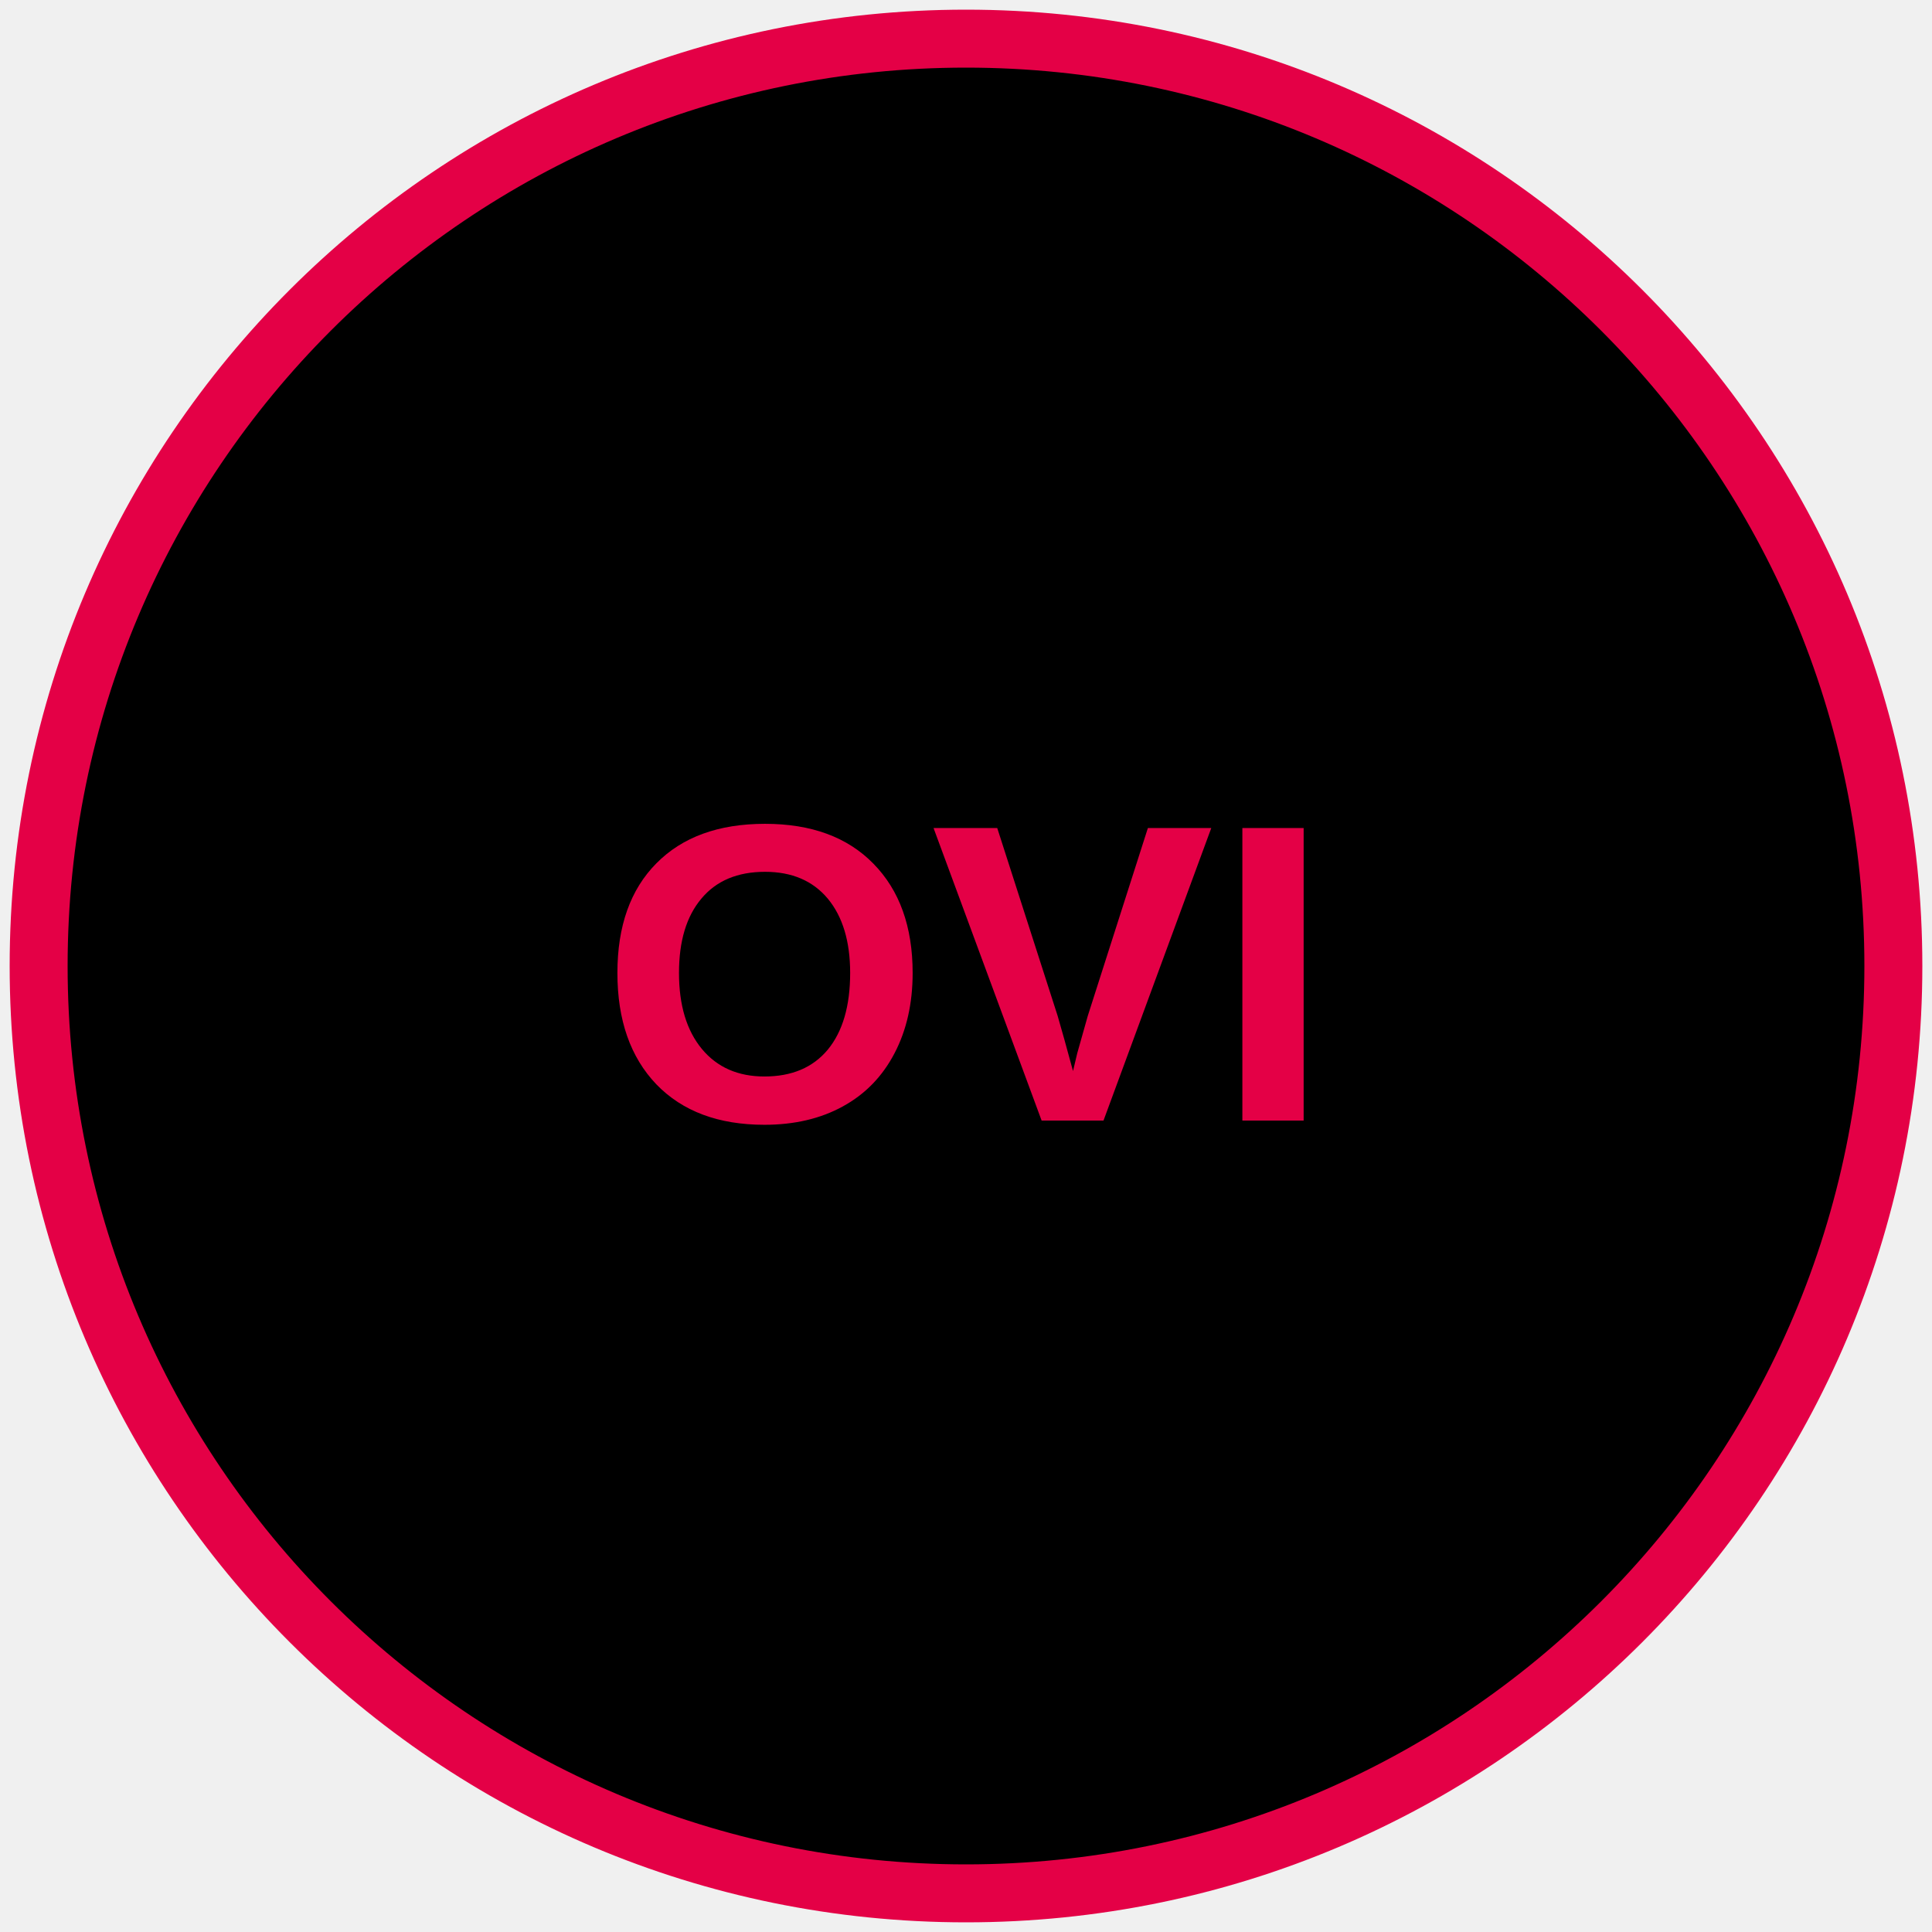
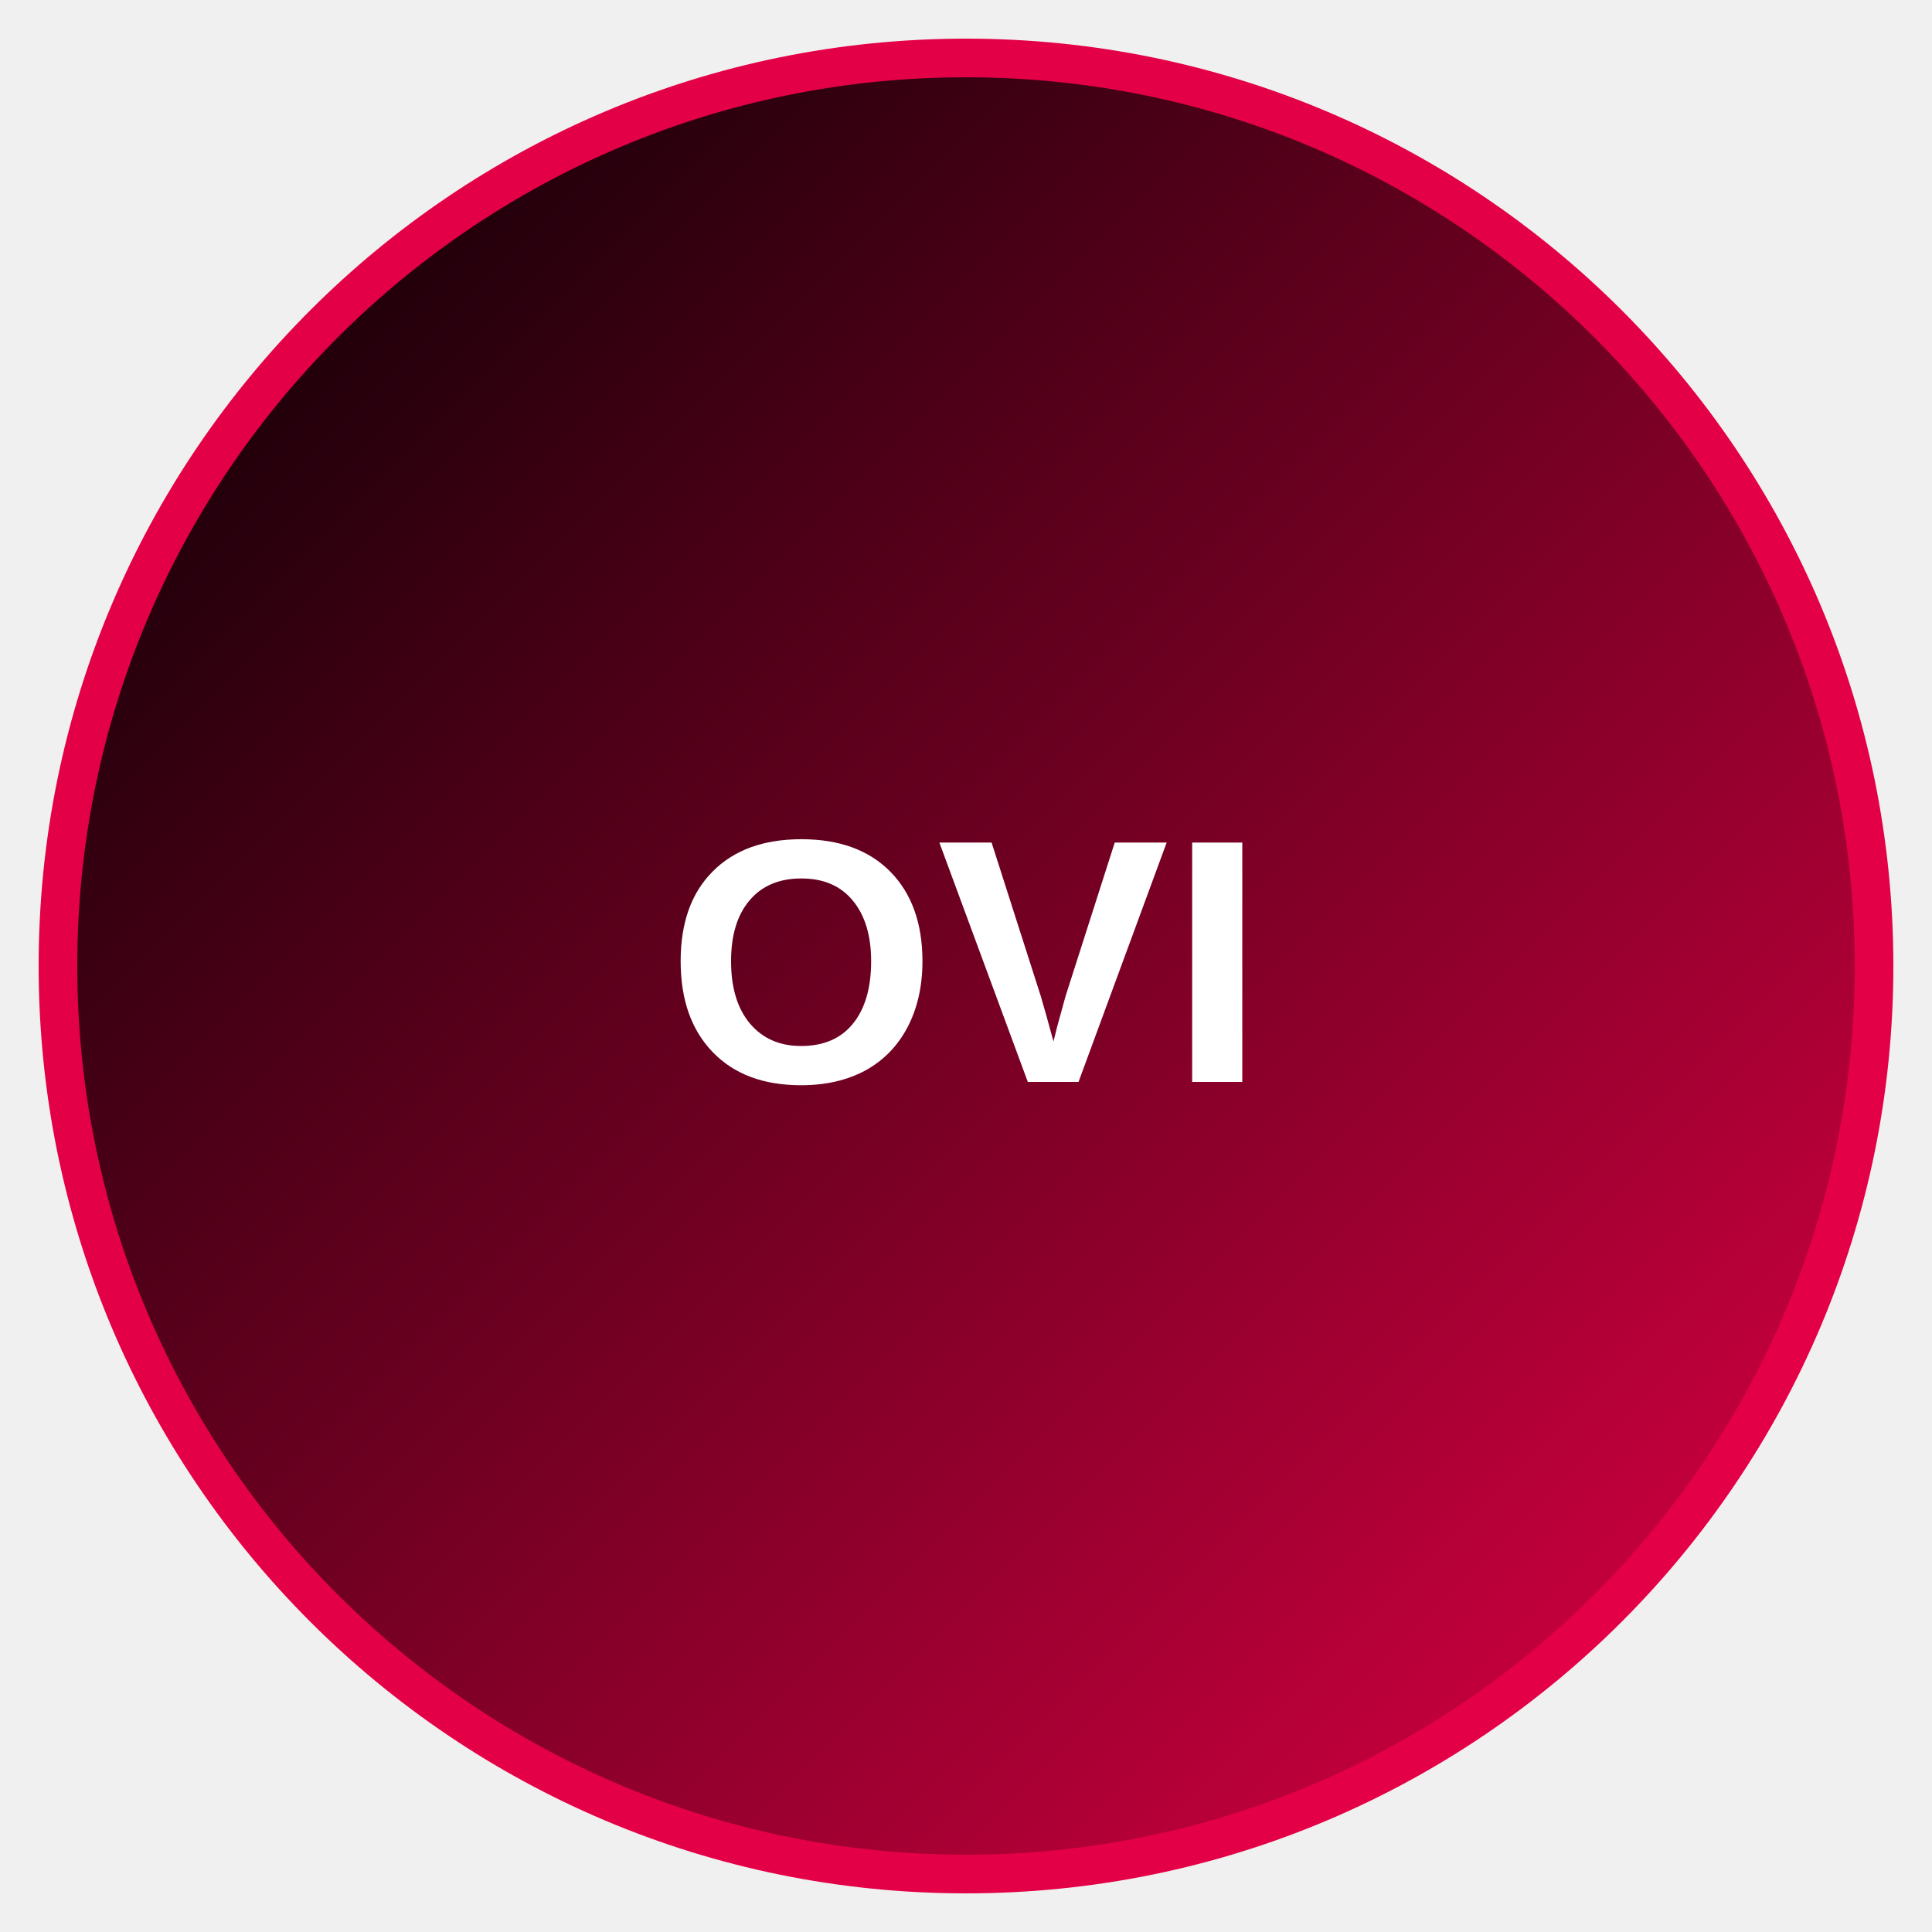
<svg xmlns="http://www.w3.org/2000/svg" viewBox="0 0 100 100">
-   <circle cx="50" cy="50" r="48" fill="#000" stroke="#E40046" stroke-width="3" />
-   <text x="50" y="58" text-anchor="middle" font-family="Arial,sans-serif" font-weight="900" font-size="22" fill="#E40046">OVI</text>
+   <defs>
+     <linearGradient id="g" x1="0%" y1="0%" x2="100%" y2="100%">
+       <stop offset="0%" stop-color="#000" />
+       <stop offset="100%" stop-color="#E40046" />
+     </linearGradient>
+   </defs>
+   <circle cx="50" cy="50" r="47" fill="url(#g)" stroke="#E40046" stroke-width="2" />
+   <text x="50" y="56" text-anchor="middle" font-family="Arial,Helvetica,sans-serif" font-weight="900" font-size="18" fill="#fff">OVI</text>
</svg>
